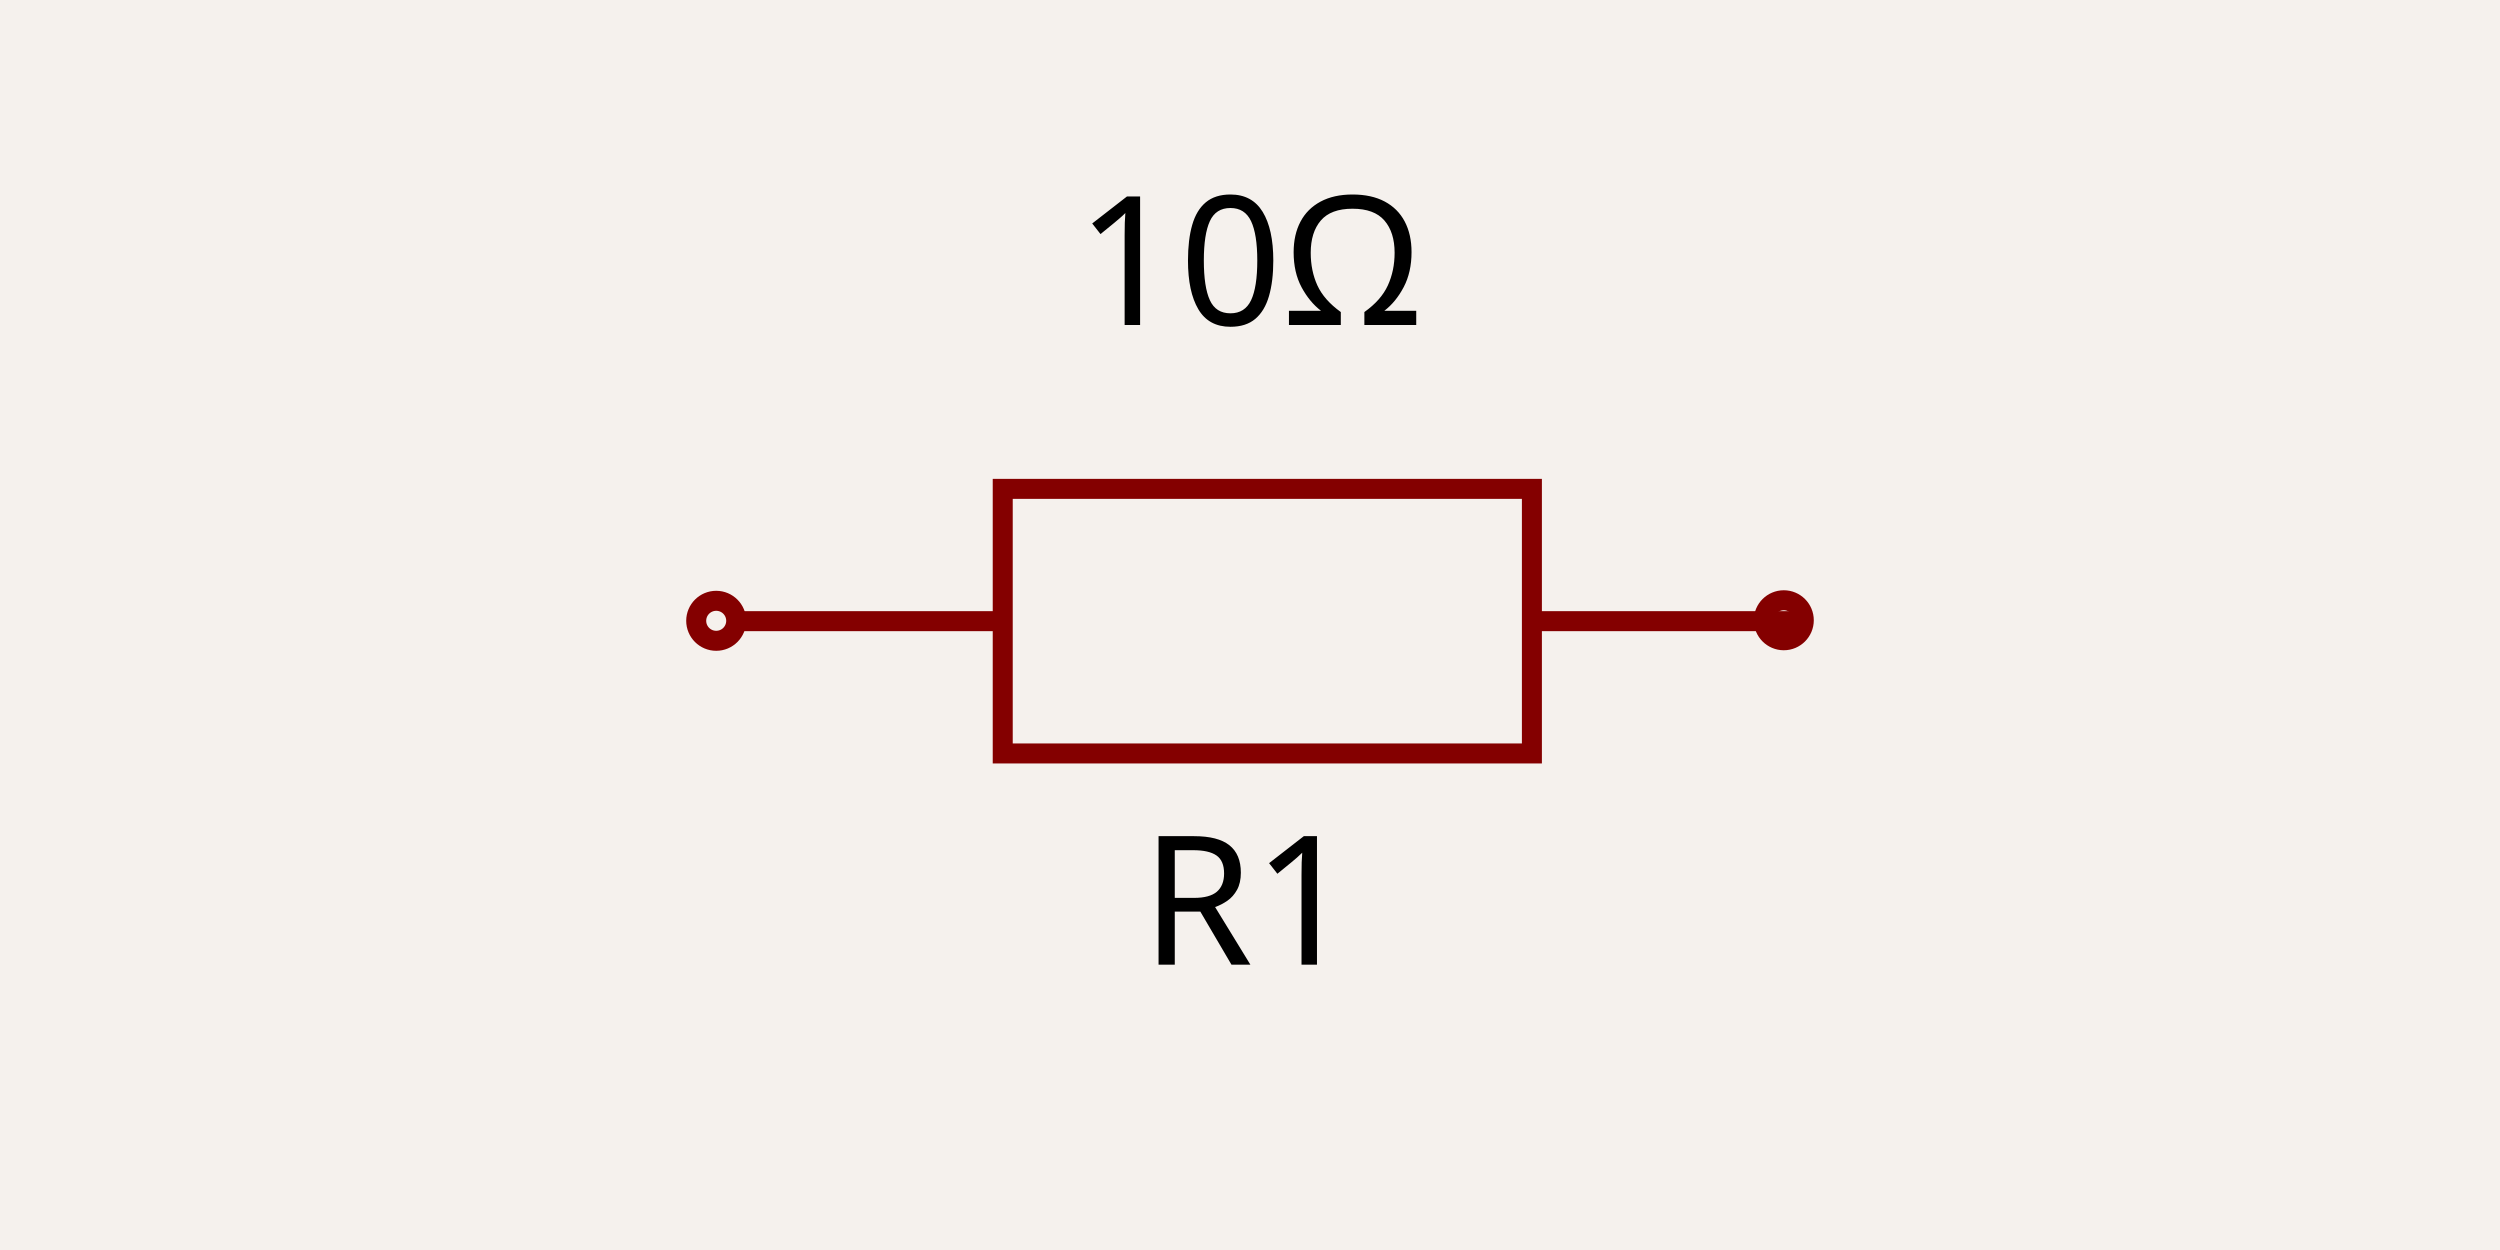
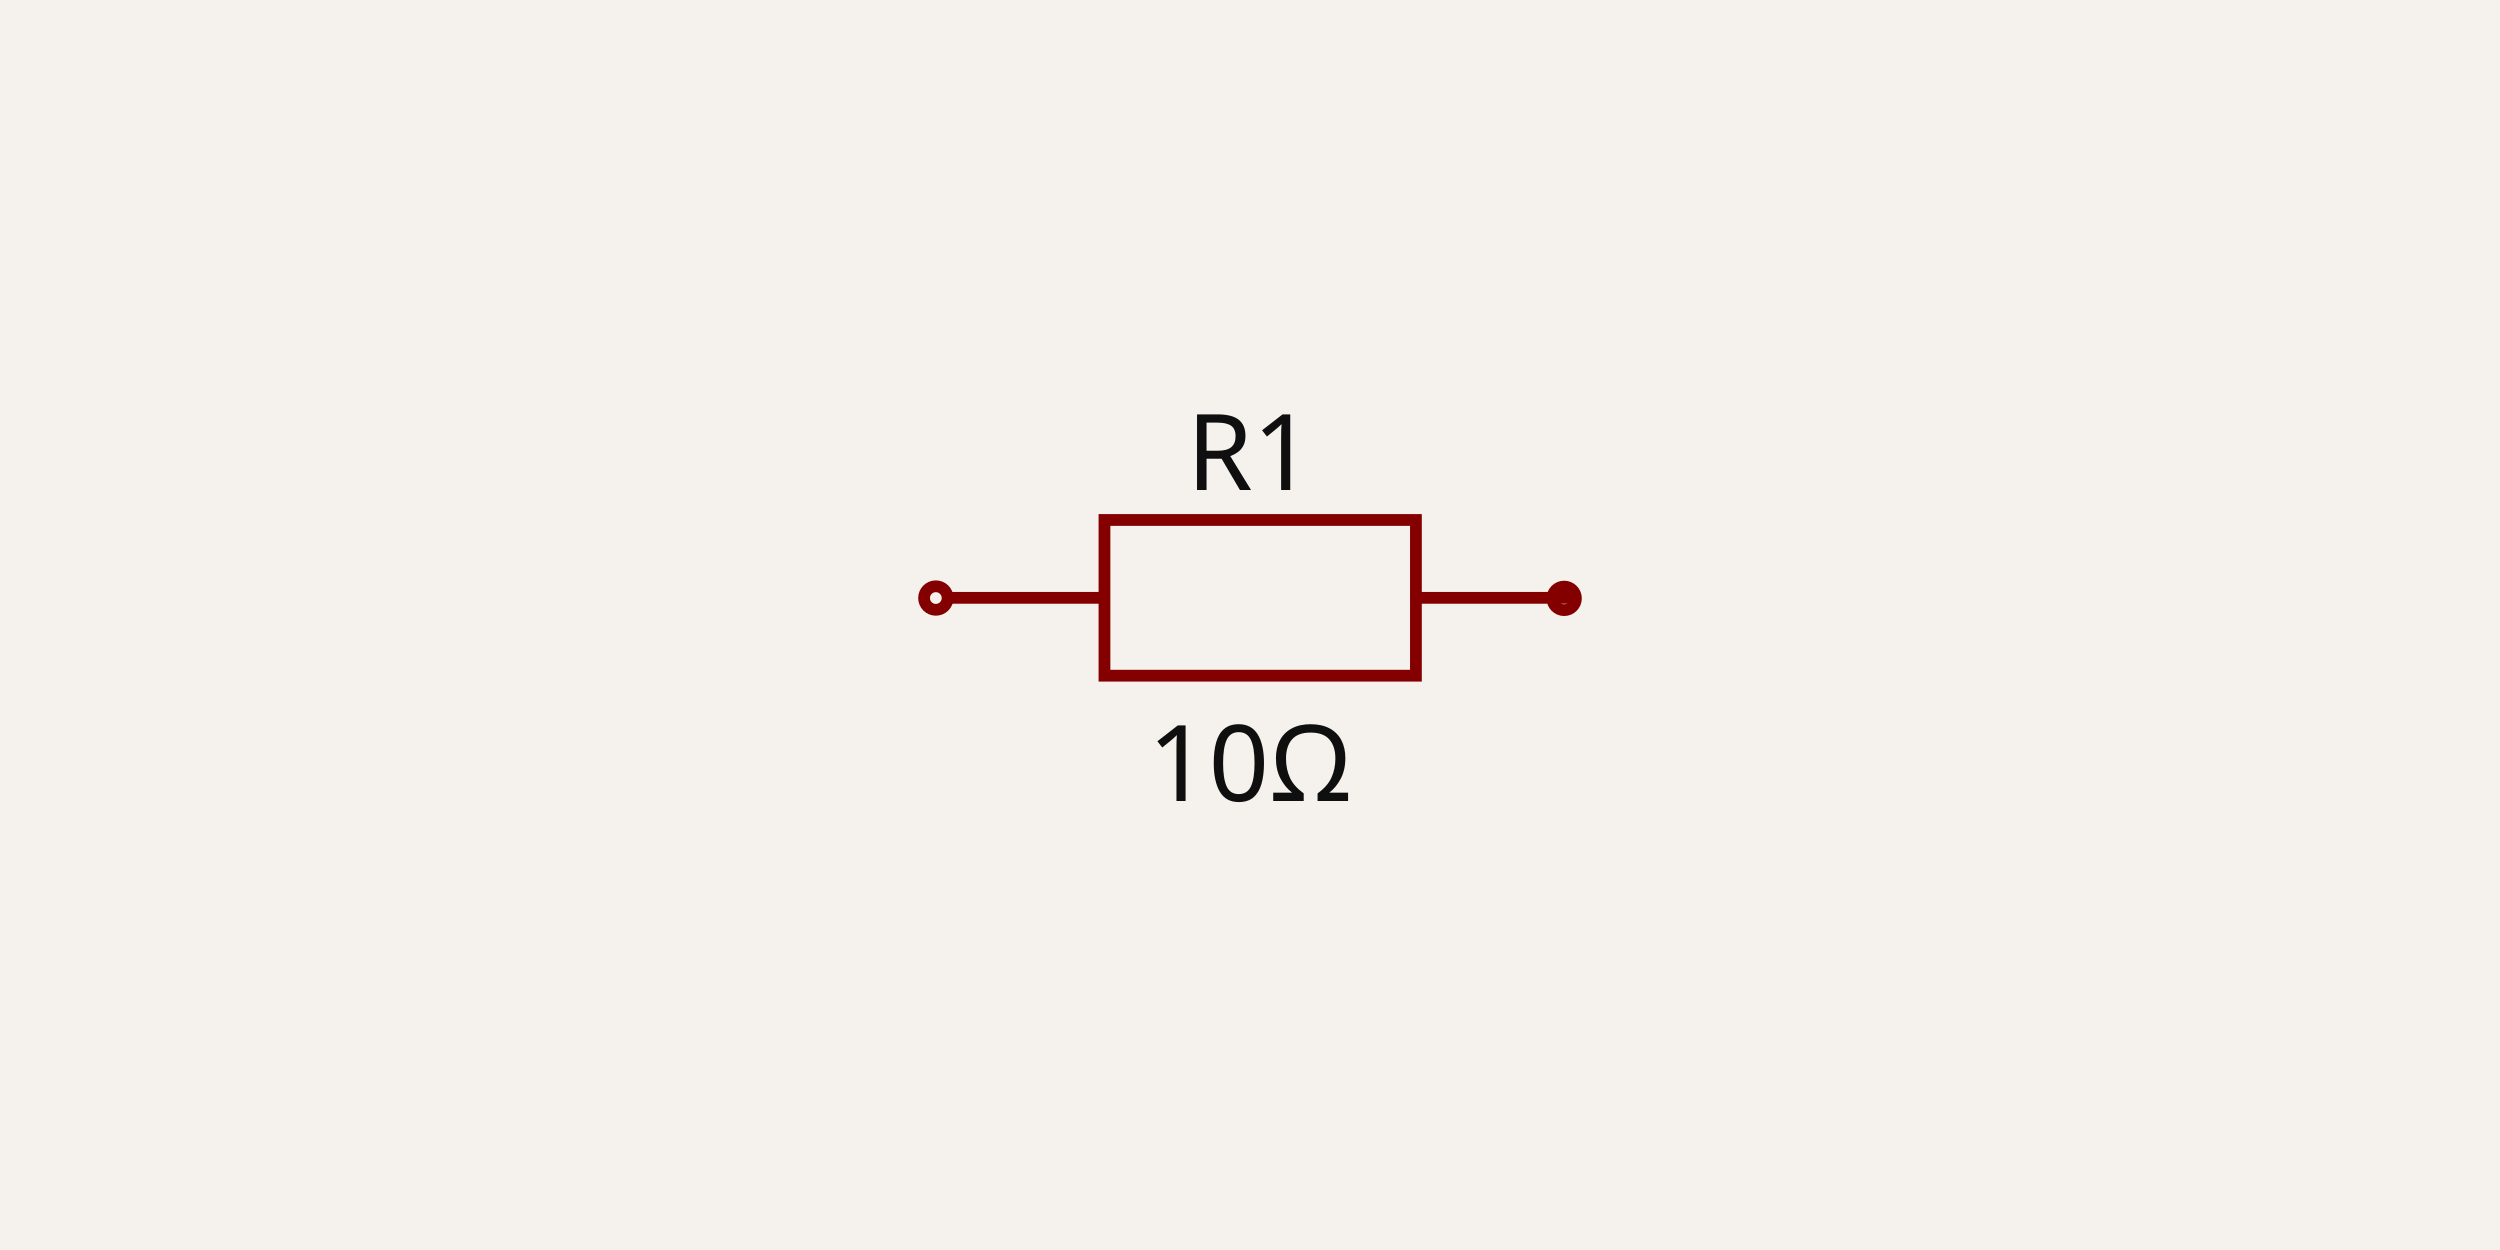
- <svg xmlns="http://www.w3.org/2000/svg" width="1200" height="600" style="background-color: rgb(245, 241, 237)">
+ <svg xmlns="http://www.w3.org/2000/svg" width="1200" height="600" style="background-color: rgb(245, 241, 237)" data-real-to-screen-transform="matrix(282.4994045548,0,0,-282.4994045548,600,300)">
  <style>
              .boundary { fill: rgb(245, 241, 237); }
              .schematic-boundary { fill: none; stroke: #fff; }
              .component { fill: none; stroke: rgb(132, 0, 0); }
              .chip { fill: rgb(255, 255, 194); stroke: rgb(132, 0, 0); }
              .component-pin { fill: none; stroke: rgb(132, 0, 0); }
              .trace:hover {
                filter: invert(1);
              }
              .trace:hover .trace-crossing-outline {
                opacity: 0;
              }
              .text { font-family: sans-serif; fill: rgb(0, 150, 0); }
              .pin-number { fill: rgb(169, 0, 0); }
              .port-label { fill: rgb(0, 100, 100); }
              .component-name { fill: rgb(0, 100, 100); }
            </style>
  <rect class="boundary" x="0" y="0" width="1200" height="600" />
  <g data-circuit-json-type="schematic_component" data-schematic-component-id="schematic_component_0">
-     <rect class="component-overlay" x="354.311" y="234.657" width="508.002" height="127" fill="transparent" />
-     <path d="M 354.311 298.157 L 481.311 298.157" stroke="rgb(132, 0, 0)" fill="none" stroke-width="9.6px" />
-     <path d="M 735.312 298.157 L 862.312 298.157" stroke="rgb(132, 0, 0)" fill="none" stroke-width="9.6px" />
-     <path d="M 608.312 361.658 L 735.312 361.658 L 735.312 234.657 L 481.311 234.657 L 481.311 361.658 L 608.312 361.658" stroke="rgb(132, 0, 0)" fill="none" stroke-width="9.6px" />
-     <text x="599.316" y="395.999" dominant-baseline="hanging" text-anchor="middle" font-family="sans-serif" font-size="86.4px">R1</text>
-     <text x="599.778" y="156" dominant-baseline="auto" text-anchor="middle" font-family="sans-serif" font-size="86.4px">10Ω</text>
-     <circle cx="343.78" cy="297.986" r="9.6px" stroke-width="9.6px" fill="none" stroke="rgb(132, 0, 0)" />
-     <circle cx="856.22" cy="297.724" r="9.6px" stroke-width="9.6px" fill="none" stroke="rgb(132, 0, 0)" />
+     <rect class="component-overlay" x="455.402" y="249.587" width="298.979" height="74.745" fill="transparent" />
+     <path d="M 455.402 286.959 L 530.147 286.959" stroke="rgb(132, 0, 0)" fill="none" stroke-width="5.65px" />
+     <path d="M 679.636 286.959 L 754.381 286.959" stroke="rgb(132, 0, 0)" fill="none" stroke-width="5.65px" />
+     <path d="M 604.892 249.587 L 679.636 249.587 L 679.636 324.332 L 530.147 324.332 L 530.147 249.587 L 604.892 249.587" stroke="rgb(132, 0, 0)" fill="none" stroke-width="5.65px" />
+     <text x="600" y="235.205" fill="rgb(15, 15, 15)" font-family="sans-serif" text-anchor="middle" dominant-baseline="auto" font-size="50.85px">R1</text>
+     <text x="600" y="345.02" fill="rgb(15, 15, 15)" font-family="sans-serif" text-anchor="middle" dominant-baseline="hanging" font-size="50.85px">10Ω</text>
+     <circle cx="449.204" cy="287.06" r="5.65px" stroke-width="5.65px" fill="none" stroke="rgb(132, 0, 0)" />
+     <circle cx="750.796" cy="287.214" r="5.65px" stroke-width="5.65px" fill="none" stroke="rgb(132, 0, 0)" />
  </g>
</svg>
